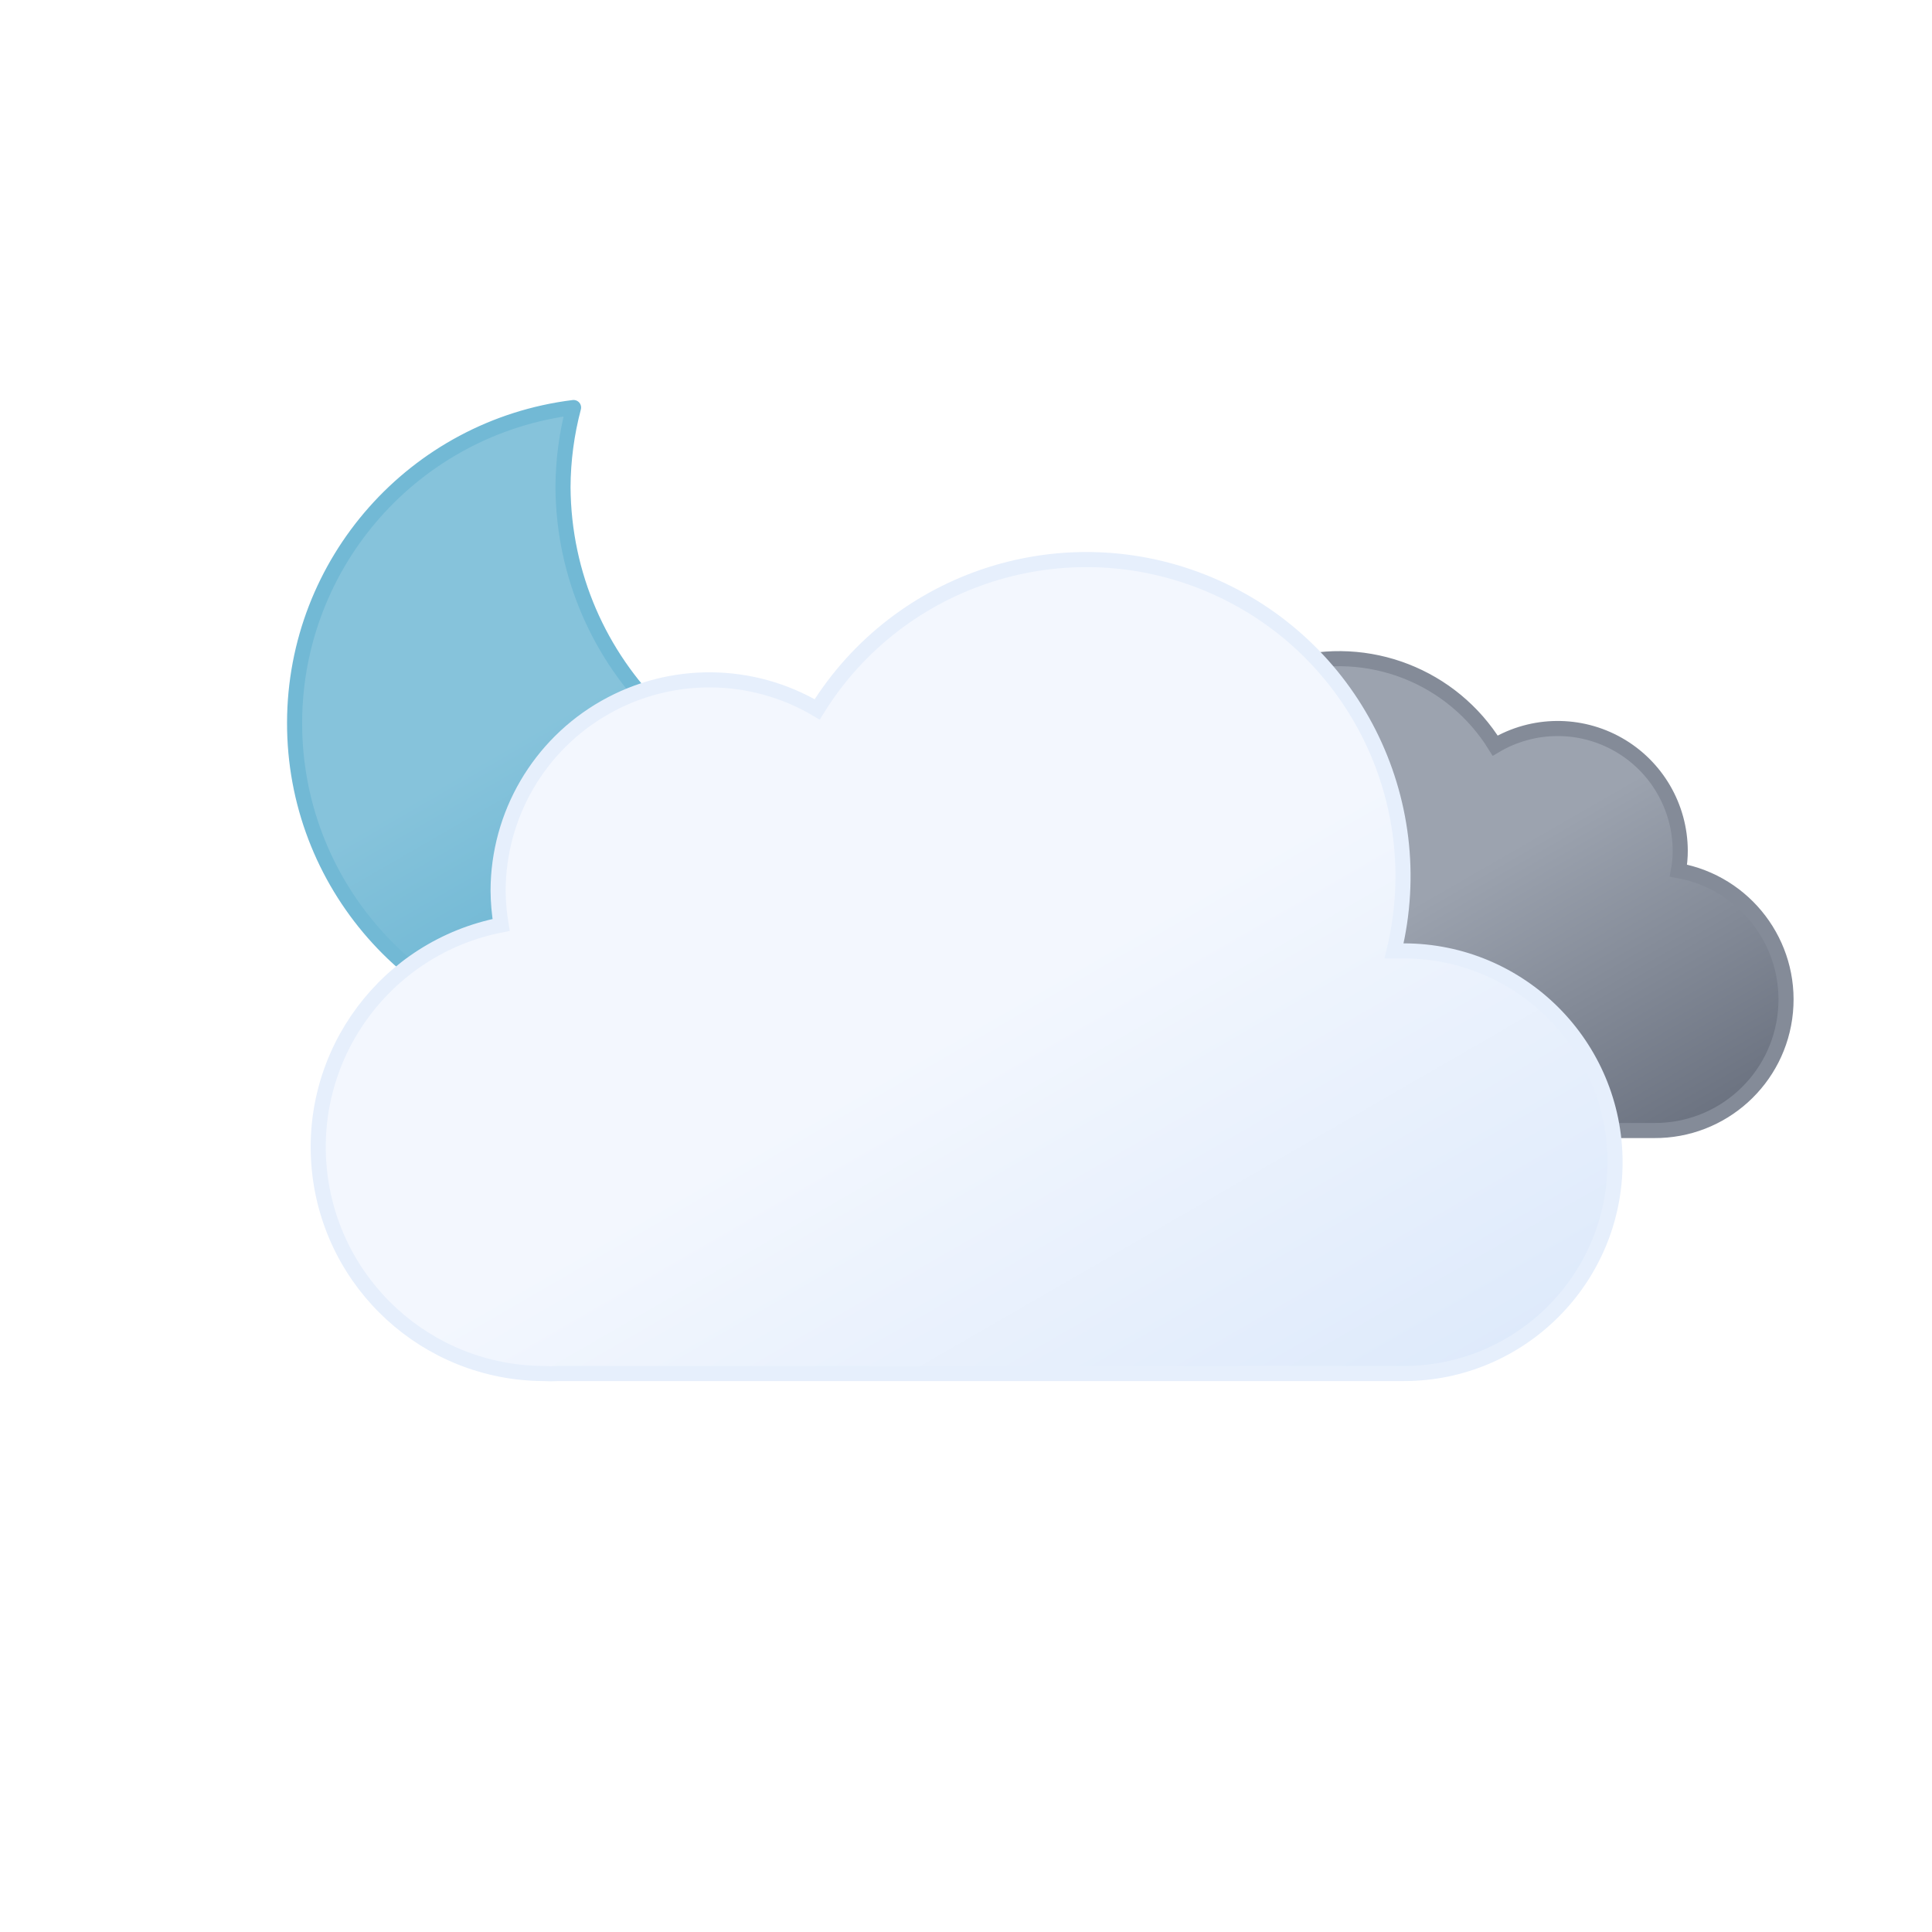
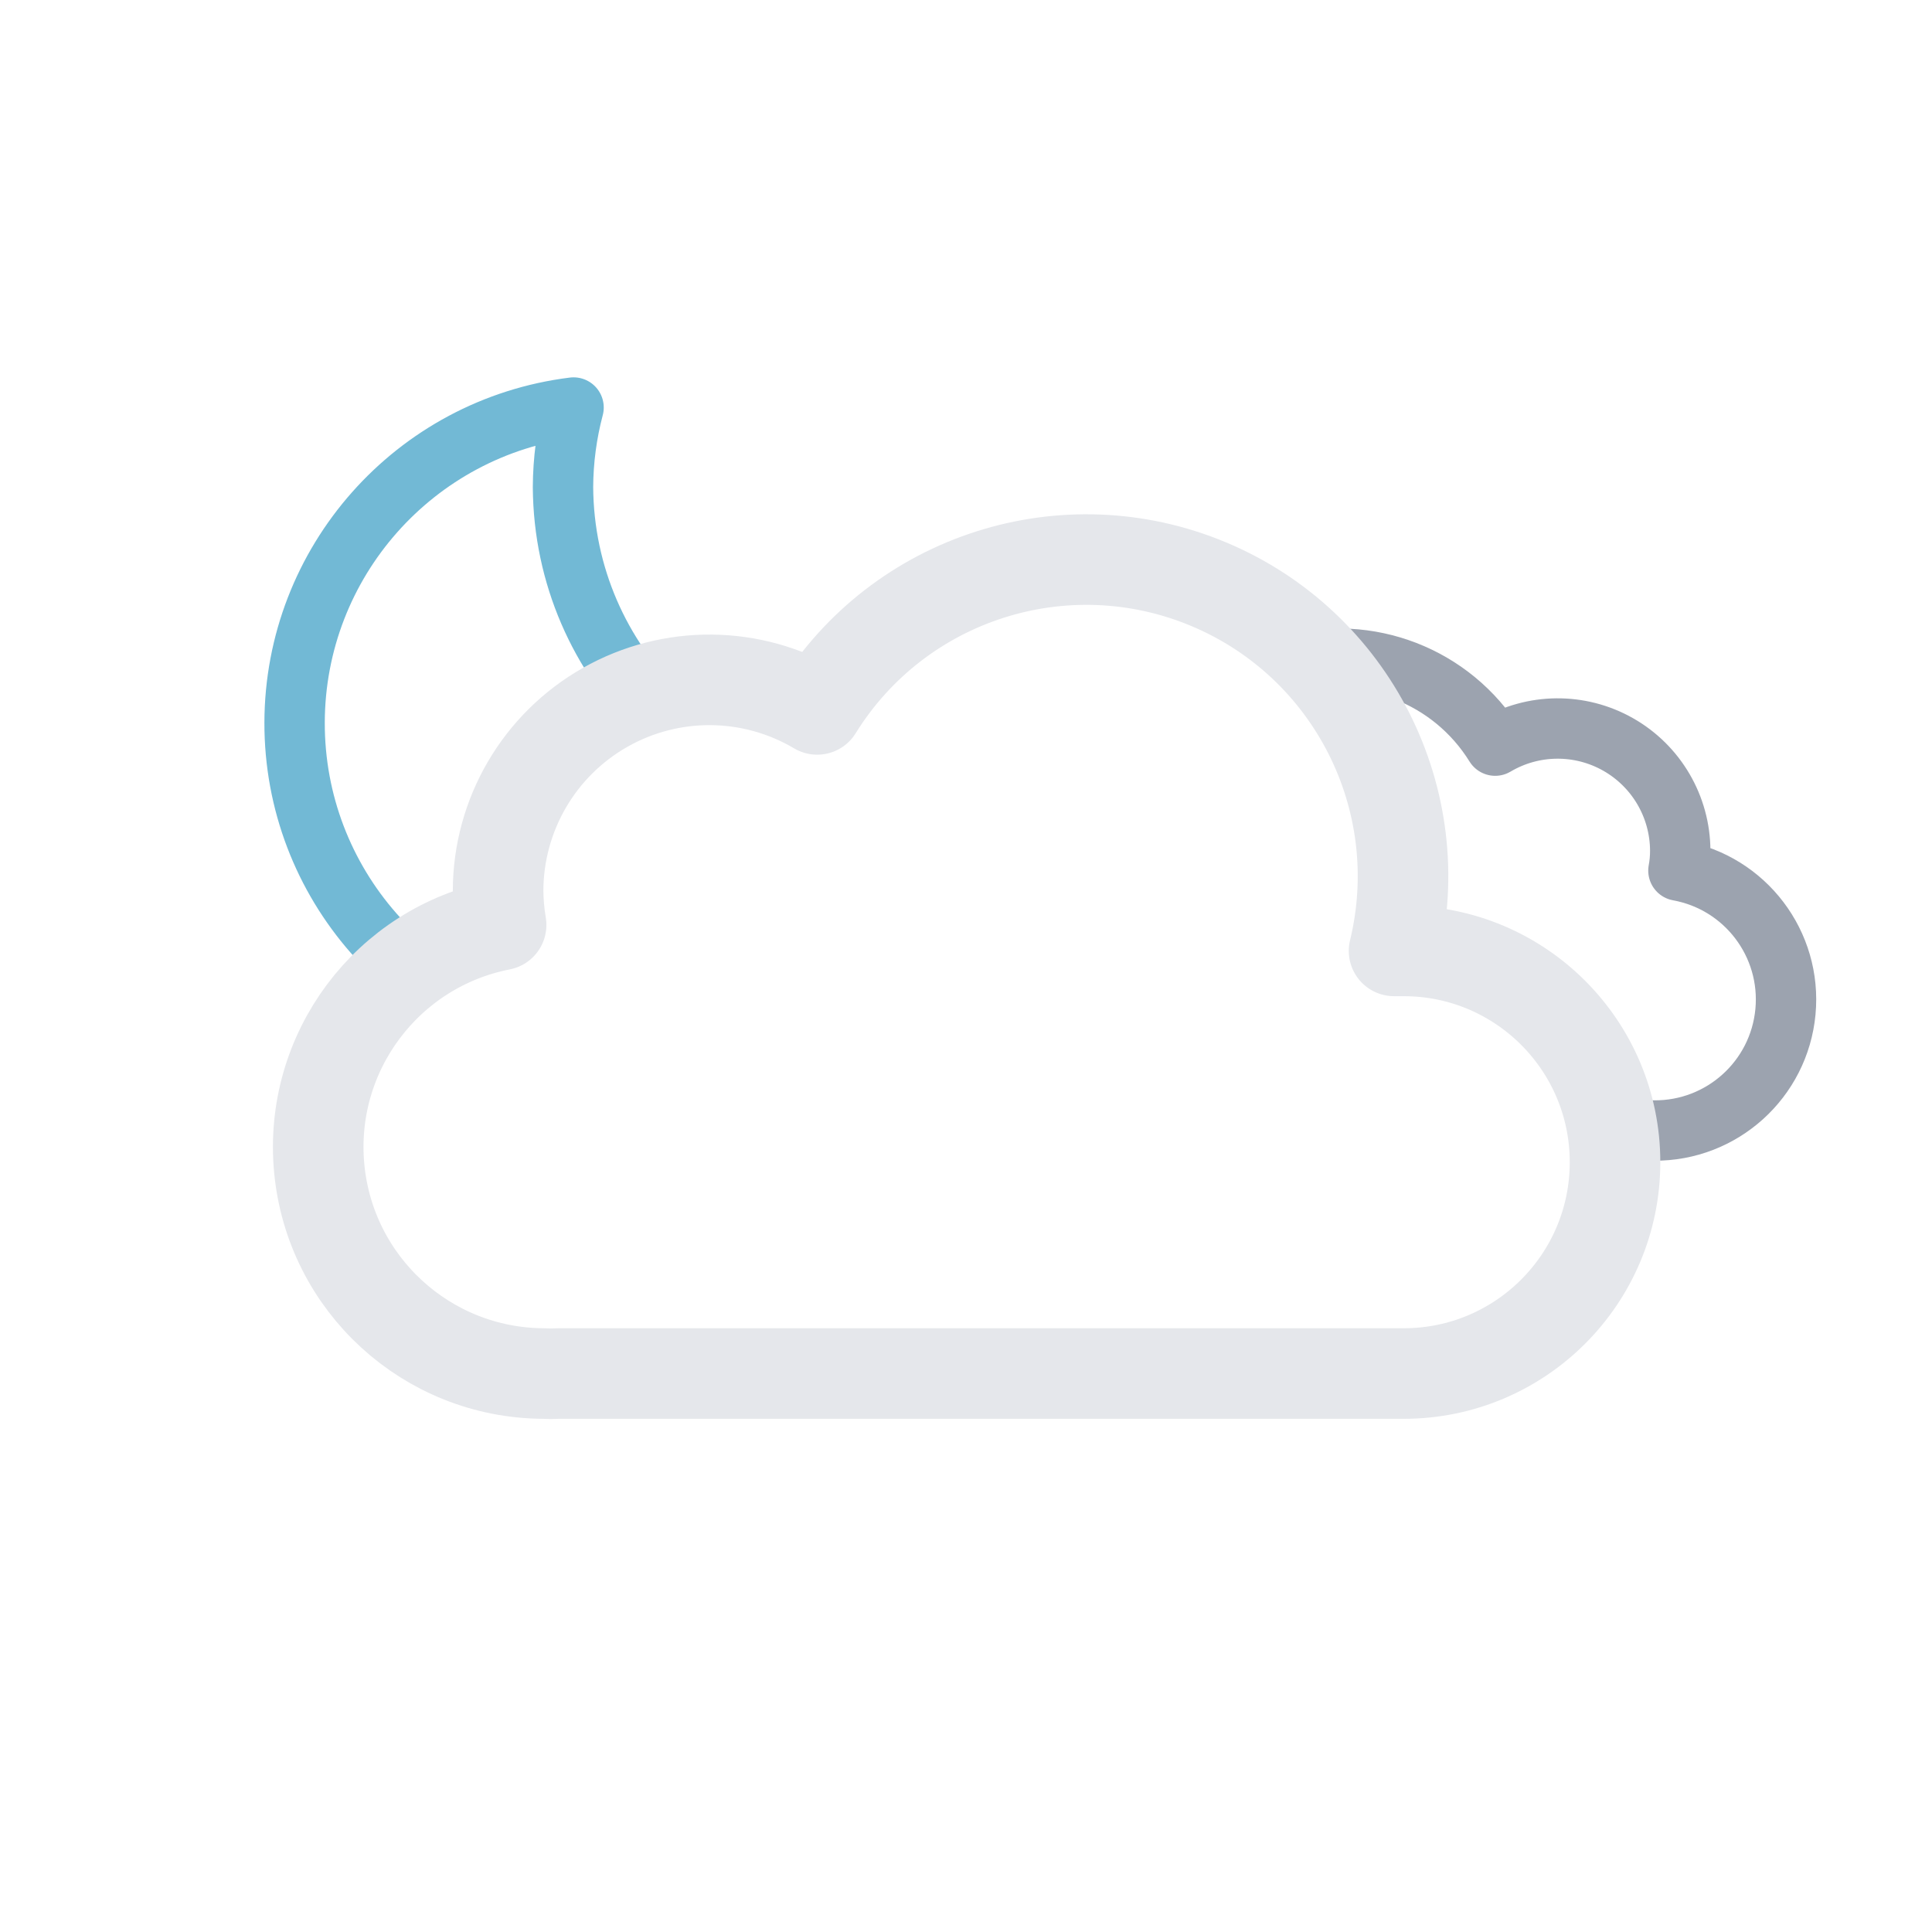
<svg xmlns="http://www.w3.org/2000/svg" viewBox="0 0 64 64">
  <defs>
-     <linearGradient id="a" x1="13.58" y1="15.57" x2="24.15" y2="33.87" gradientUnits="userSpaceOnUse">
-       <stop offset="0" stop-color="#86c3db" />
-       <stop offset="0.45" stop-color="#86c3db" />
-       <stop offset="1" stop-color="#5eafcf" />
-       <animateTransform attributeName="gradientTransform" type="rotate" values="10 19.22 24.293; -10 19.22 24.293; 10 19.22 24.293" dur="10s" repeatCount="indefinite" />
-     </linearGradient>
-     <linearGradient id="b" x1="40.76" y1="23" x2="50.83" y2="40.46" gradientUnits="userSpaceOnUse">
-       <stop offset="0" stop-color="#9ca3af" />
-       <stop offset="0.45" stop-color="#9ca3af" />
-       <stop offset="1" stop-color="#6b7280" />
-     </linearGradient>
-     <linearGradient id="c" x1="22.56" y1="21.96" x2="39.2" y2="50.8" gradientUnits="userSpaceOnUse">
-       <stop offset="0" stop-color="#f3f7fe" />
-       <stop offset="0.45" stop-color="#f3f7fe" />
-       <stop offset="1" stop-color="#deeafb" />
-     </linearGradient>
+     <clipPath id="a">
+       <polygon points="12 35 6.72 30.79 4.72 24.79 5.72 17.79 9.72 12.79 14.72 9.79 20.72 9.79 25.72 10.79 28.72 13.79 33 20 27 24 21 24 18 27 18 31 14 33 12 35" fill="none" />
+     </clipPath>
+     <clipPath id="b">
+       <polygon points="41.8 20.25 46.28 26.86 46.5 31.5 51.81 33.95 53.5 39.92 61.58 39.92 61 27 51.69 18.5 41.8 20.25" fill="none" />
+     </clipPath>
  </defs>
-   <path d="M29.33,26.68A10.61,10.61,0,0,1,18.65,16.14,10.5,10.5,0,0,1,19,13.5,10.54,10.54,0,1,0,30.5,26.61,11.48,11.48,0,0,1,29.33,26.68Z" stroke="#72b9d5" stroke-linecap="round" stroke-linejoin="round" stroke-width="0.5" fill="url(#a)">
-     <animateTransform attributeName="transform" type="rotate" values="-10 19.22 24.293; 10 19.22 24.293; -10 19.22 24.293" dur="10s" repeatCount="indefinite" />
-   </path>
-   <path d="M34.23,33.45a4.05,4.05,0,0,0,4.05,4H54.79a4.34,4.34,0,0,0,.81-8.61,3.52,3.52,0,0,0,.06-.66,4.06,4.06,0,0,0-6.13-3.48,6.08,6.08,0,0,0-11.25,3.19,6.34,6.34,0,0,0,.18,1.46h-.18A4.05,4.05,0,0,0,34.23,33.45Z" stroke="#848b98" stroke-miterlimit="10" stroke-width="0.5" fill="url(#b)">
+   <g clip-path="url(#a)">
+     <g>
+       <g>
+         <path d="M29.33,26.68A10.61,10.61,0,0,1,18.65,16.14,10.5,10.5,0,0,1,19,13.5,10.54,10.54,0,1,0,30.5,26.61,11.48,11.48,0,0,1,29.33,26.68Z" fill="none" stroke="#72b9d5" stroke-linecap="round" stroke-linejoin="round" stroke-width="2" />
+         <animateTransform attributeName="transform" type="rotate" values="-10 19.22 24.293;10 19.22 24.293;-10 19.22 24.293" dur="10s" repeatCount="indefinite" />
+       </g>
+       <animateTransform attributeName="transform" type="translate" values="3 0; -3 0; 3 0" dur="7s" repeatCount="indefinite" />
+     </g>
+     <animateTransform attributeName="transform" type="translate" values="-3 0; 3 0; -3 0" dur="7s" repeatCount="indefinite" />
+   </g>
+   <g clip-path="url(#b)">
+     <path d="M34.23,33.45a4.05,4.05,0,0,0,4.05,4H54.79a4.34,4.34,0,0,0,.81-8.61,3.52,3.52,0,0,0,.06-.66,4.06,4.06,0,0,0-6.13-3.48,6.08,6.08,0,0,0-11.25,3.19,6.34,6.34,0,0,0,.18,1.46h-.18A4.05,4.05,0,0,0,34.23,33.45Z" fill="none" stroke="#9ca3af" stroke-linejoin="round" stroke-width="2" />
    <animateTransform attributeName="transform" type="translate" values="-2.1 0; 2.1 0; -2.1 0" dur="7s" repeatCount="indefinite" />
-   </path>
-   <path d="M46.5,31.5l-.32,0a10.49,10.49,0,0,0-19.11-8,7,7,0,0,0-10.57,6,7.21,7.21,0,0,0,.1,1.14A7.5,7.5,0,0,0,18,45.5a4.19,4.19,0,0,0,.5,0v0h28a7,7,0,0,0,0-14Z" stroke="#e6effc" stroke-miterlimit="10" stroke-width="0.5" fill="url(#c)">
+   </g>
+   <g>
+     <path d="M46.5,31.5l-.32,0a10.49,10.49,0,0,0-19.11-8,7,7,0,0,0-10.57,6,7.21,7.21,0,0,0,.1,1.14A7.5,7.5,0,0,0,18,45.5a4.19,4.19,0,0,0,.5,0v0h28a7,7,0,0,0,0-14Z" fill="none" stroke="#e5e7eb" stroke-linejoin="round" stroke-width="3" />
    <animateTransform attributeName="transform" type="translate" values="-3 0; 3 0; -3 0" dur="7s" repeatCount="indefinite" />
-   </path>
+   </g>
</svg>
